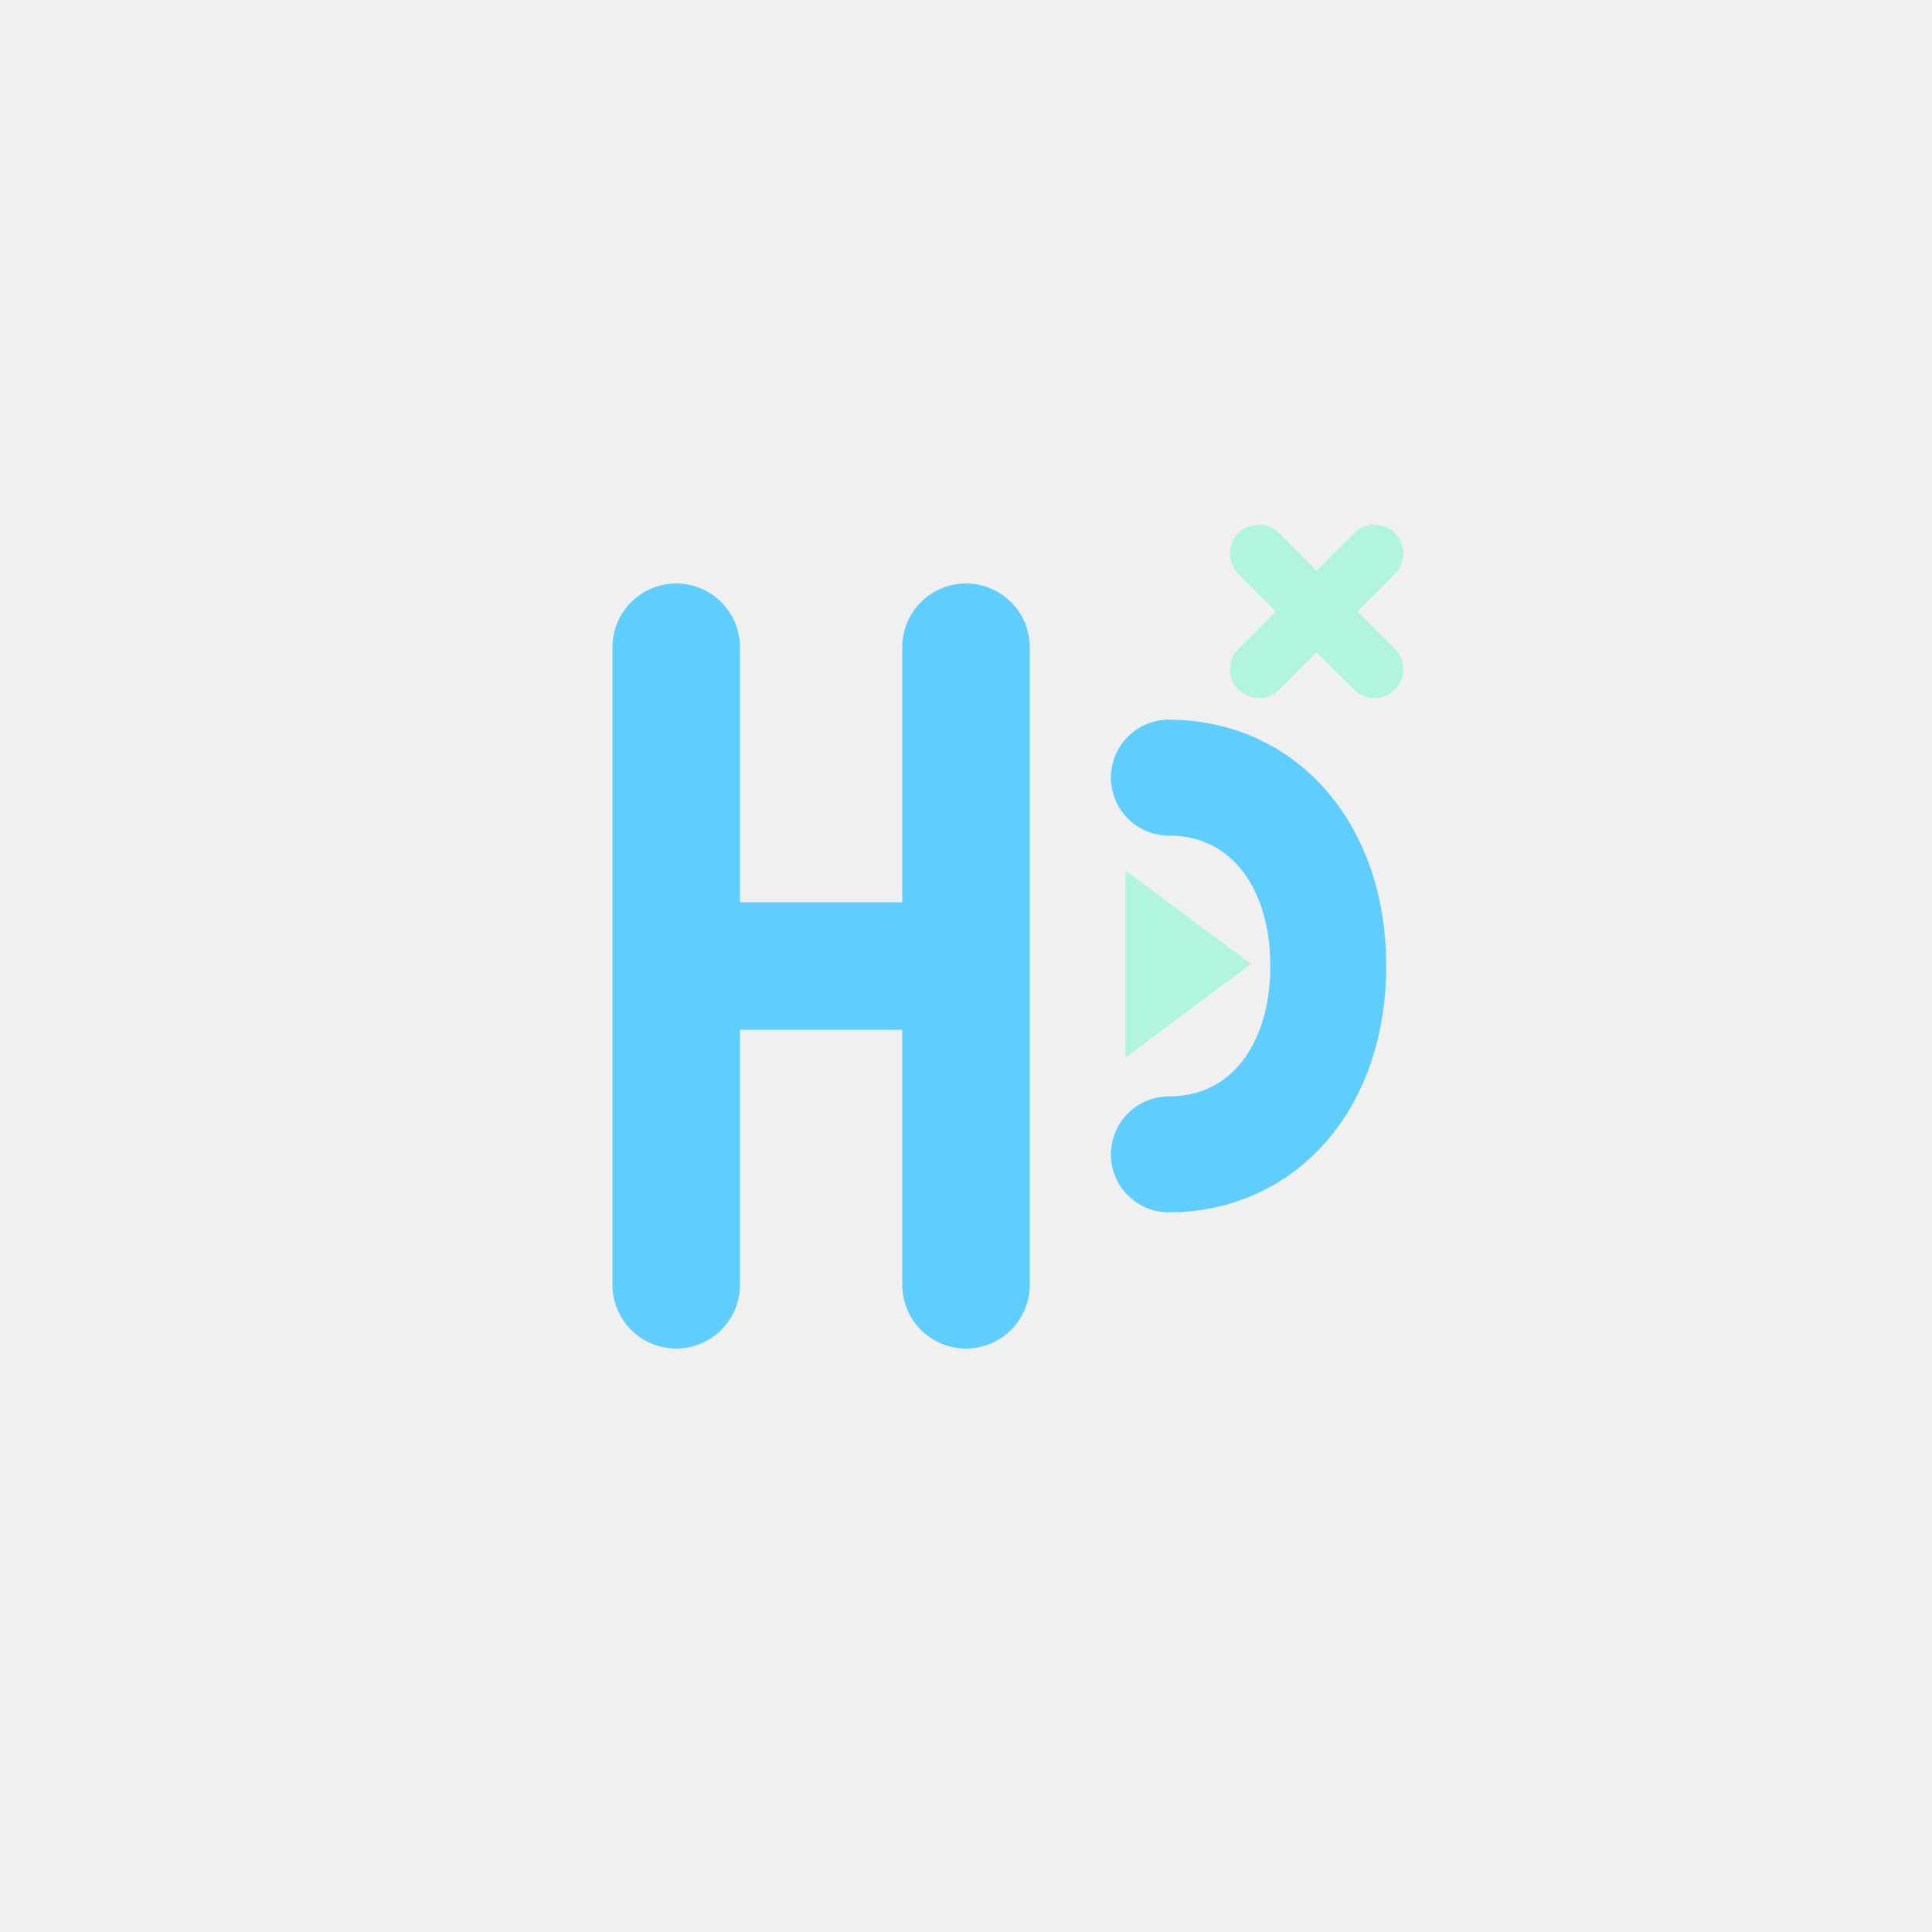
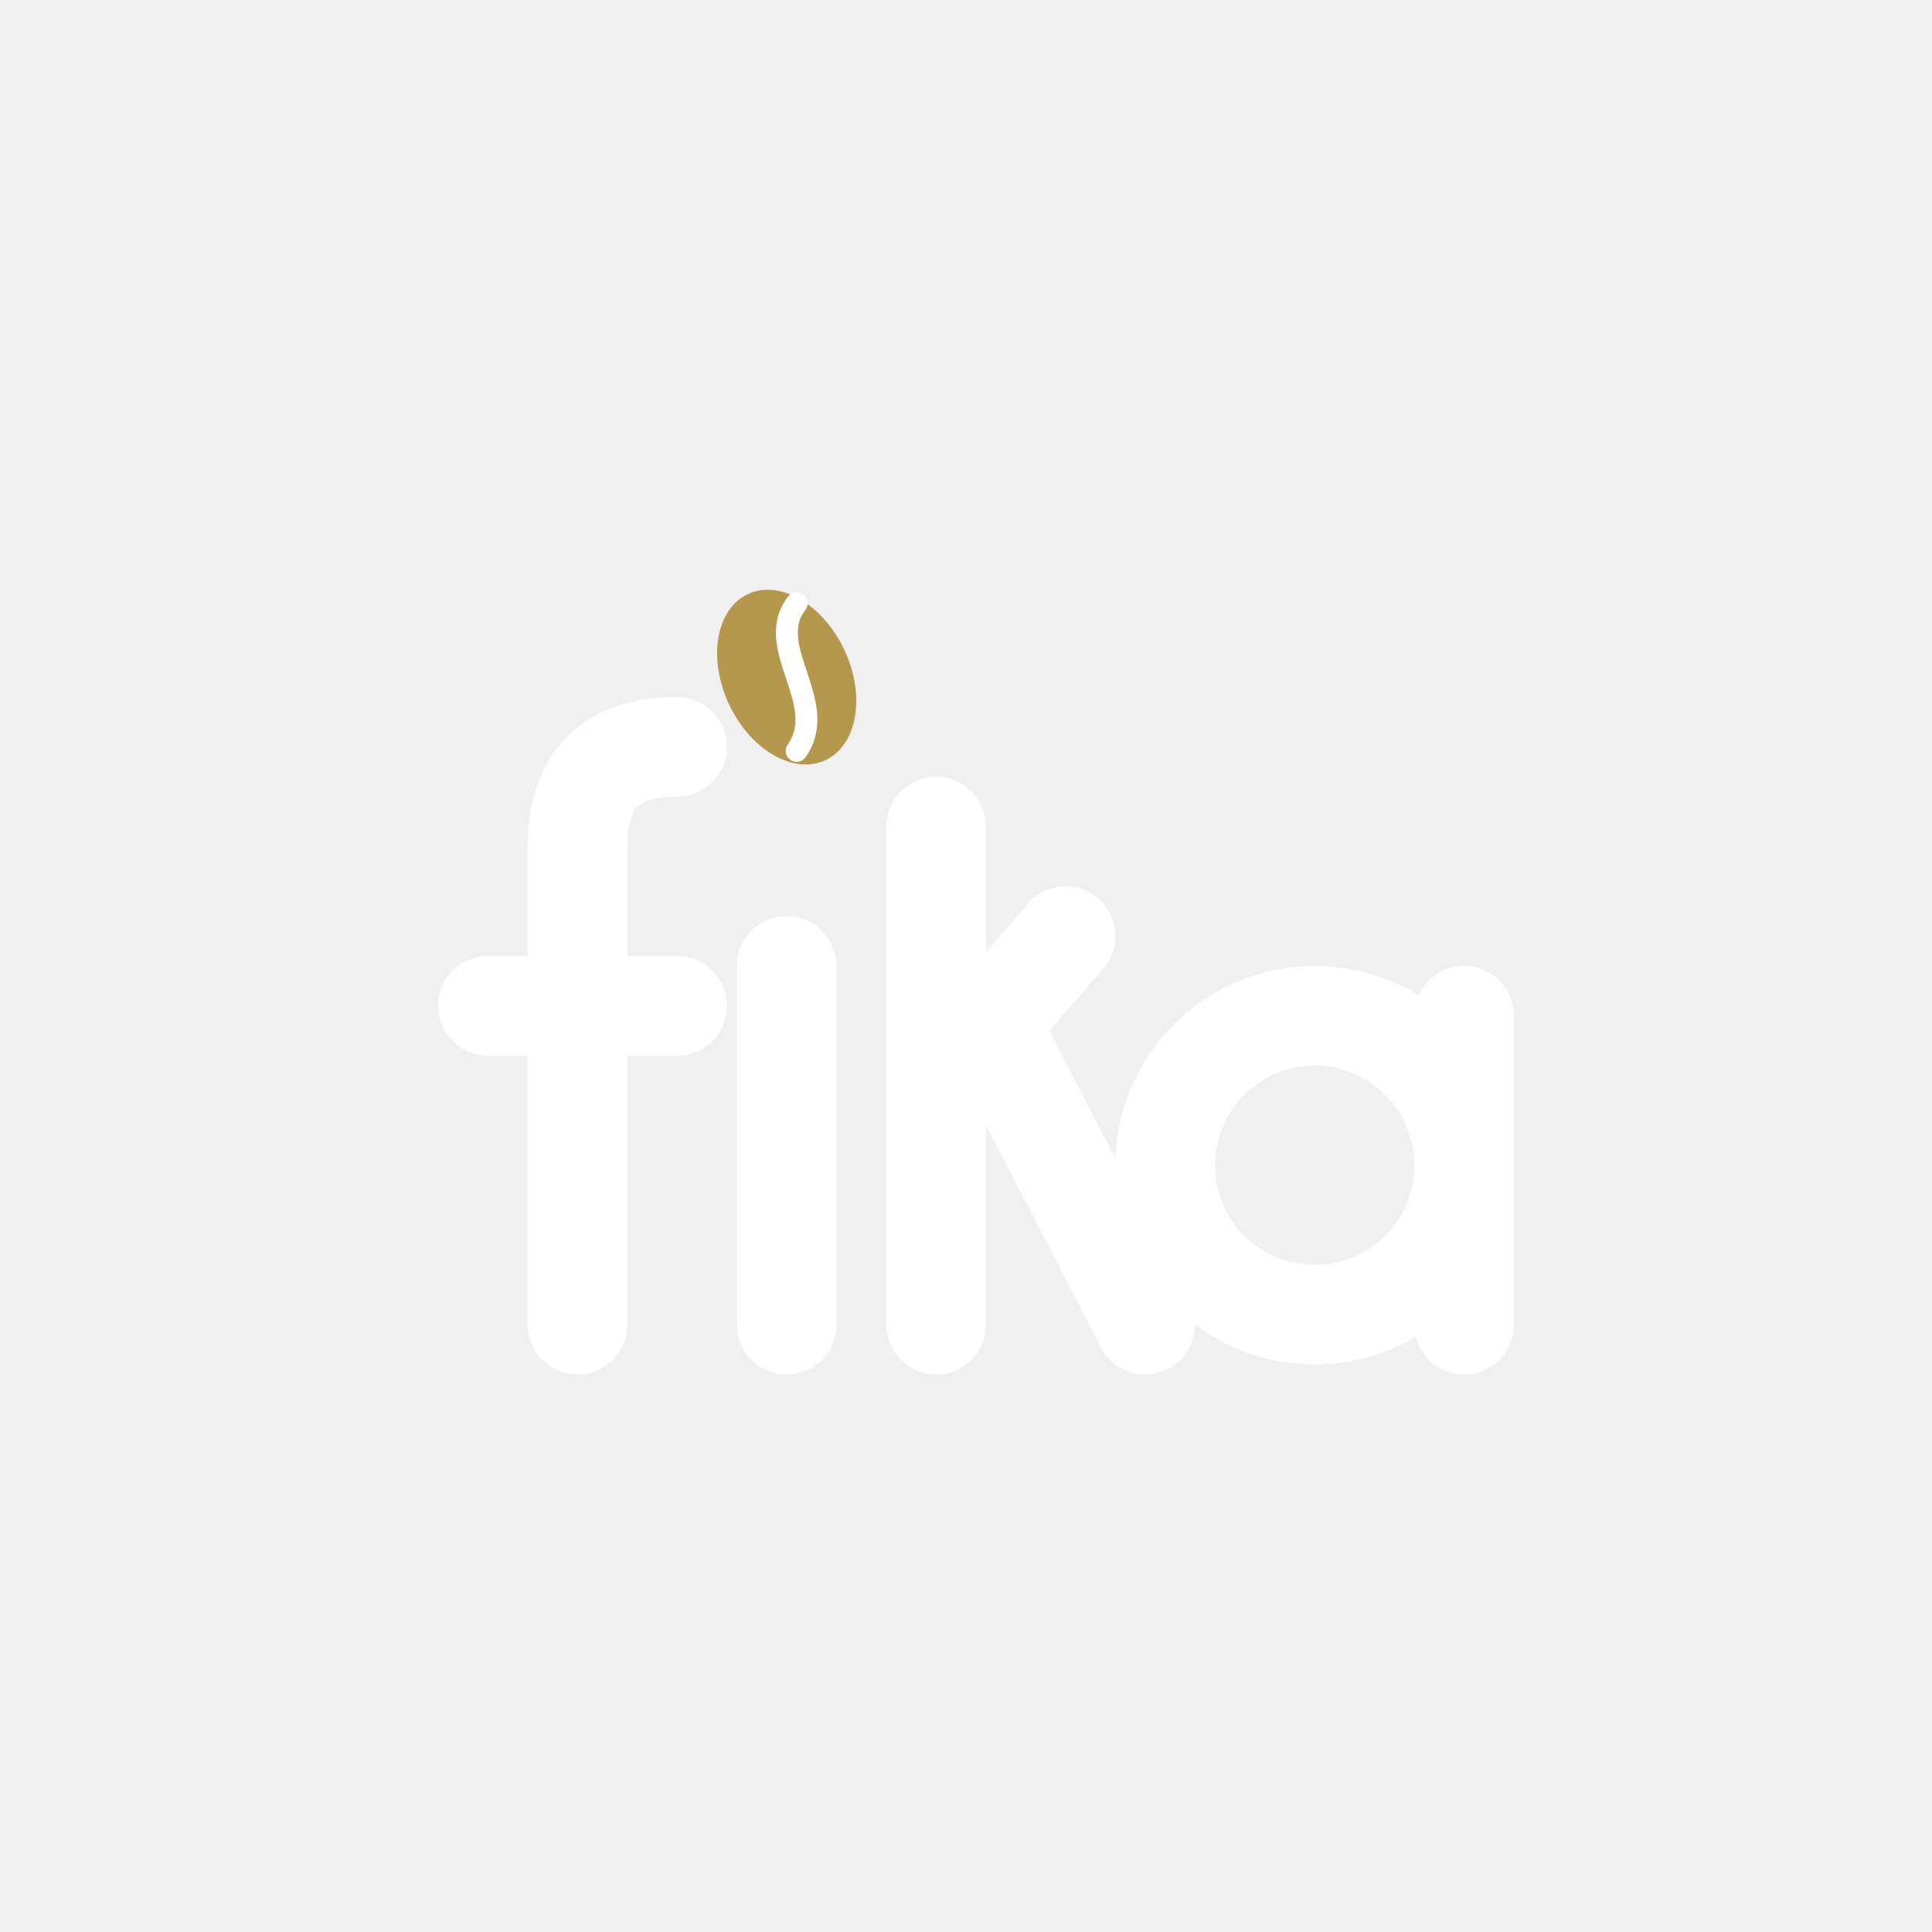
- <svg xmlns="http://www.w3.org/2000/svg" width="1024" height="1024" viewBox="0 0 64 64" role="img" aria-labelledby="hghubx-fg-title hghubx-fg-desc">
+ <svg xmlns="http://www.w3.org/2000/svg" width="1024" height="1024" viewBox="0 0 64 64" role="img" aria-labelledby="fika-title fika-desc">
  <g transform="translate(32 32) scale(0.66) translate(-32 -32)">
-     <g transform="translate(-2.909091 -2.909091) scale(1.454546)">
-       <path d="M14 13v22M14 24h10M24 13v22" stroke="#60cdff" stroke-width="4.4" stroke-linecap="round" fill="none" />
-       <path d="M31 17.5c3.2 0 5.5 2.6 5.5 6.5S34.2 30.5 31 30.5" stroke="#60cdff" stroke-width="4" stroke-linecap="round" fill="none" />
+     <g fill="none" stroke="#FFFFFF" stroke-width="5" stroke-linecap="round" stroke-linejoin="round">
+       <path d="M12.5 50 V26 Q12.5 21 17.5 21" />
+       <path d="M8 34 H17.5" />
+       <path d="M23 32 V50" />
+       <path d="M30.5 25 V50" />
+       <path d="M30.5 38 L37 30.5" />
+       <path d="M33.5 35.5 L41 50" />
+       <circle cx="49.5" cy="42" r="7.5" />
+       <path d="M57 34.5 V50" />
    </g>
-     <path d="M40 27.2 46.3 31.9 40 36.6Z" fill="#b1f5dc" />
-     <path d="M46.7 11.3 52.5 17.1M52.5 11.3 46.7 17.1" stroke="#b1f5dc" stroke-width="2.9" stroke-linecap="round" />
+     <ellipse cx="23" cy="17.5" rx="3.2" ry="4.6" fill="#B6974E" transform="rotate(-25 23 17.5)" />
+     <path d="M23.5 13.8 C21.8 16 25.2 18.8 23.5 21.2" fill="none" stroke="#FFFFFF" stroke-width="1.1" stroke-linecap="round" />
  </g>
</svg>
